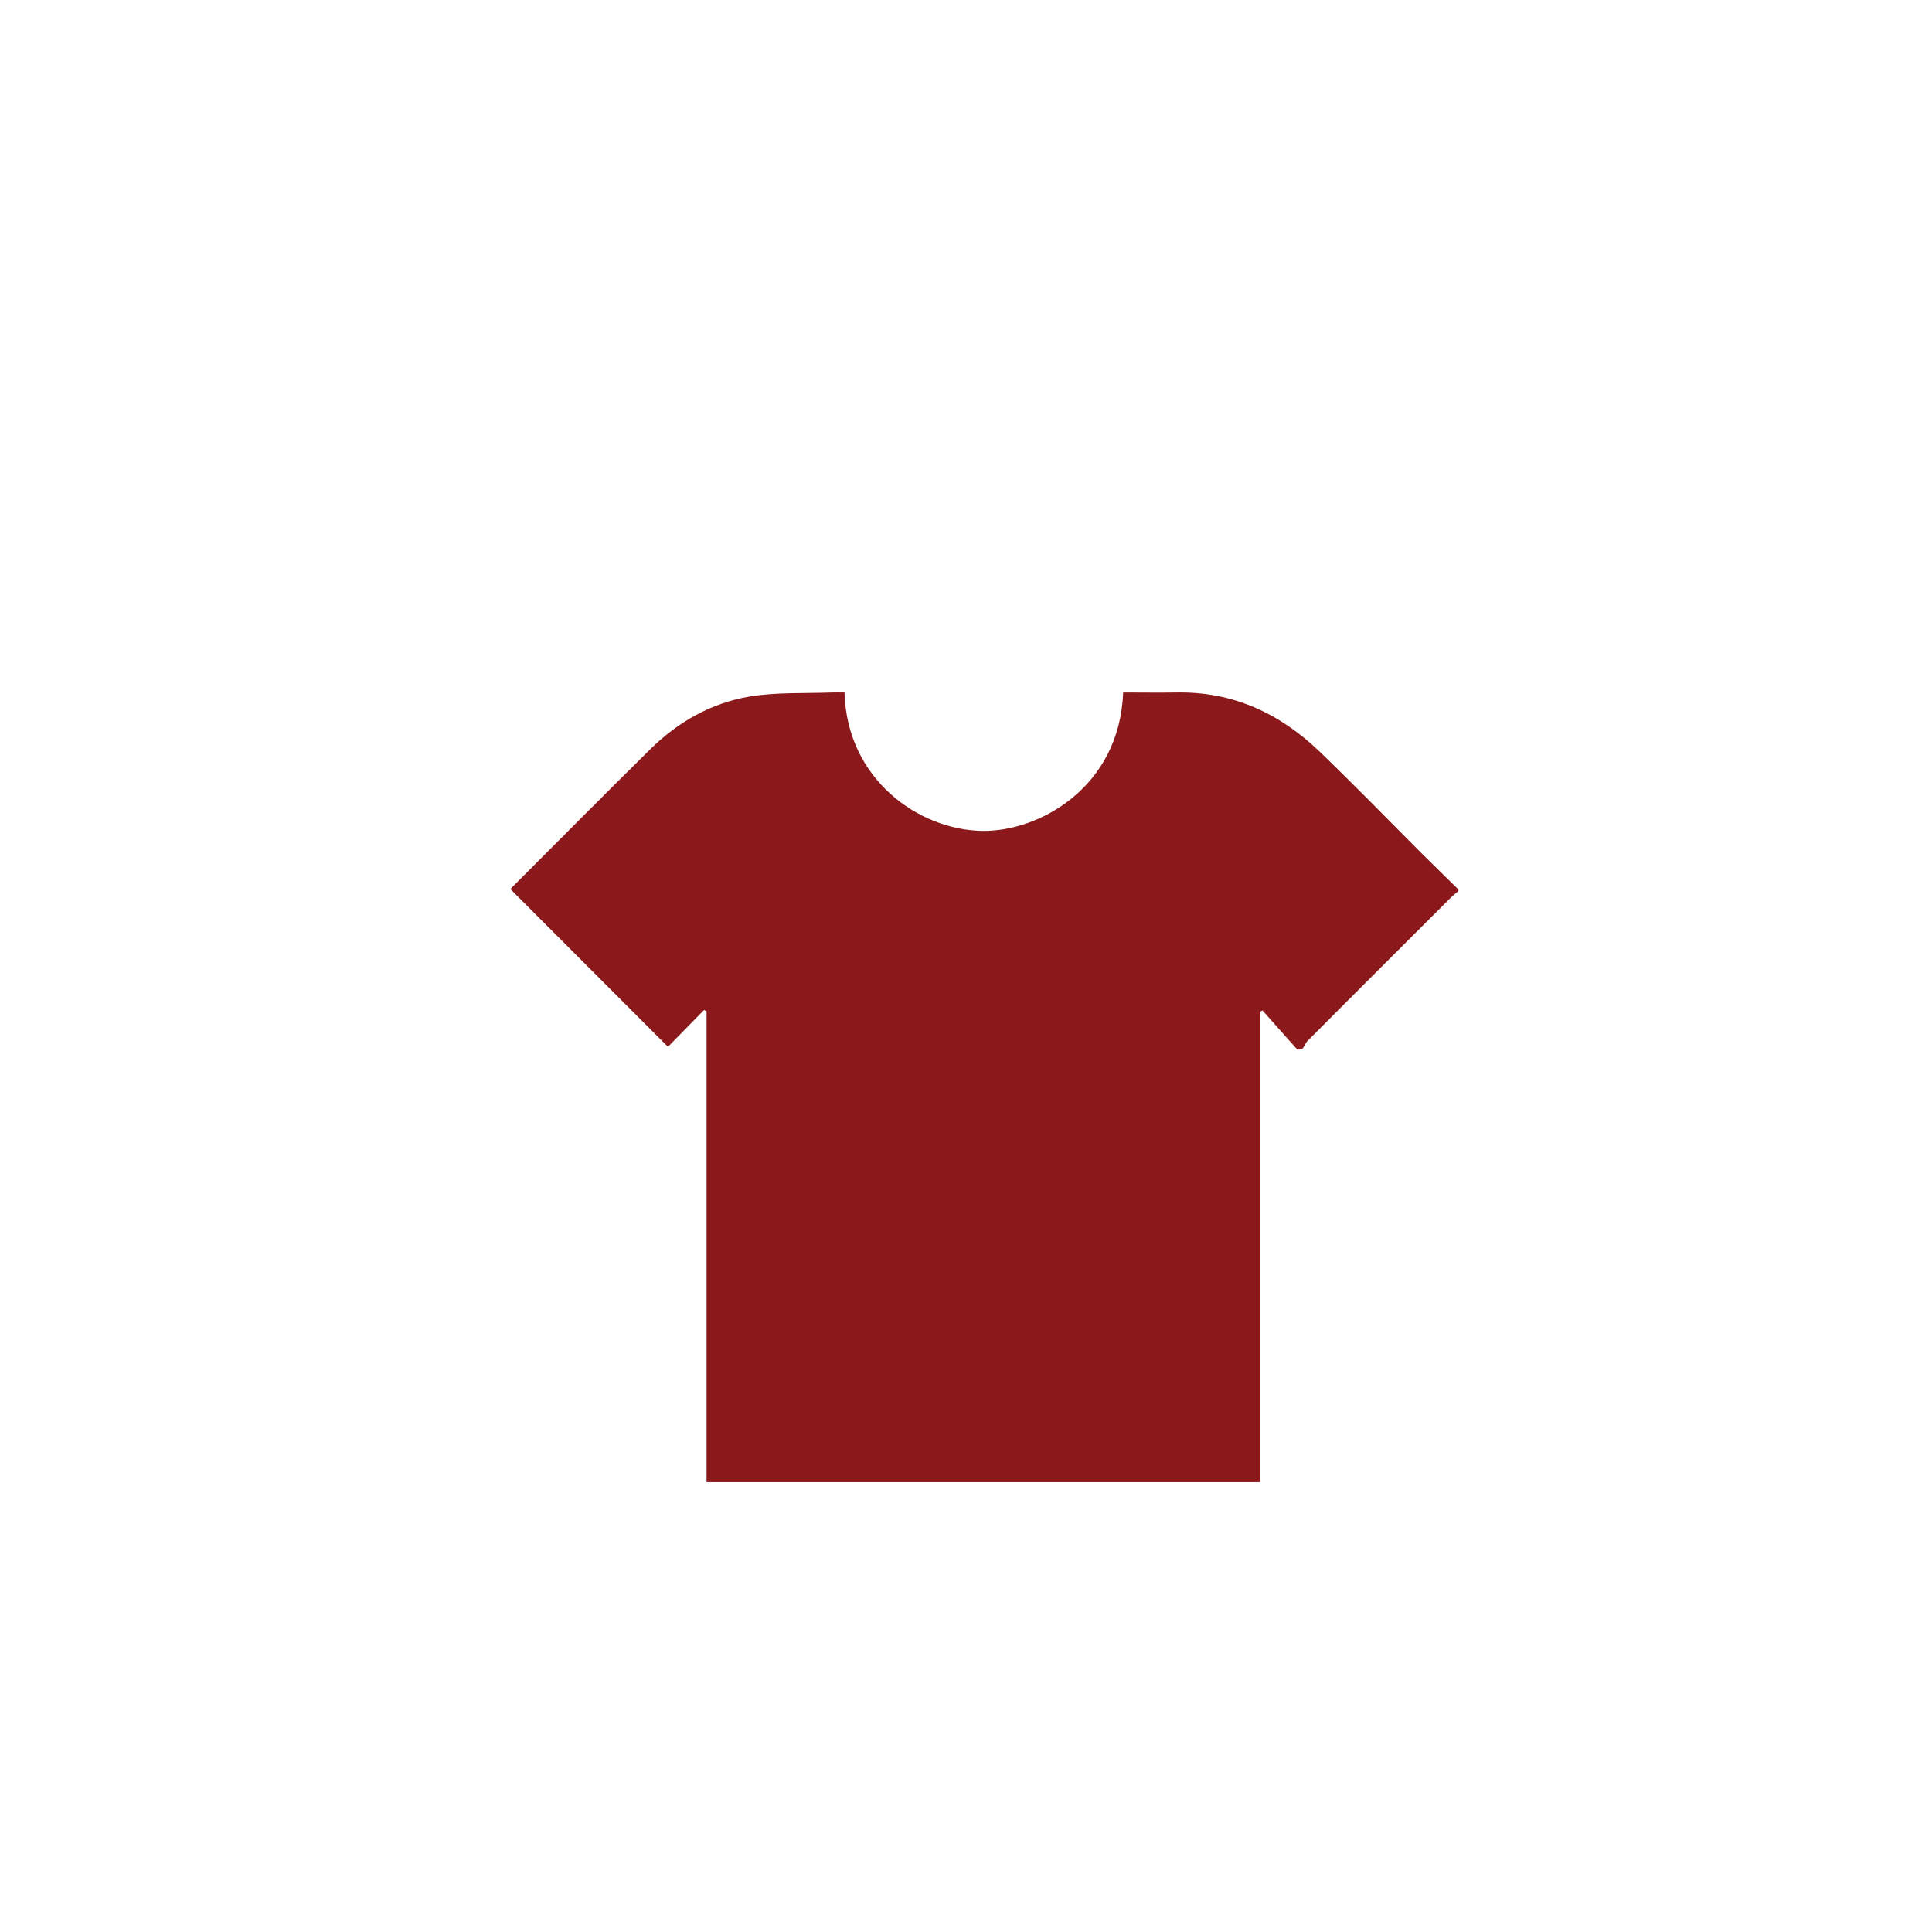
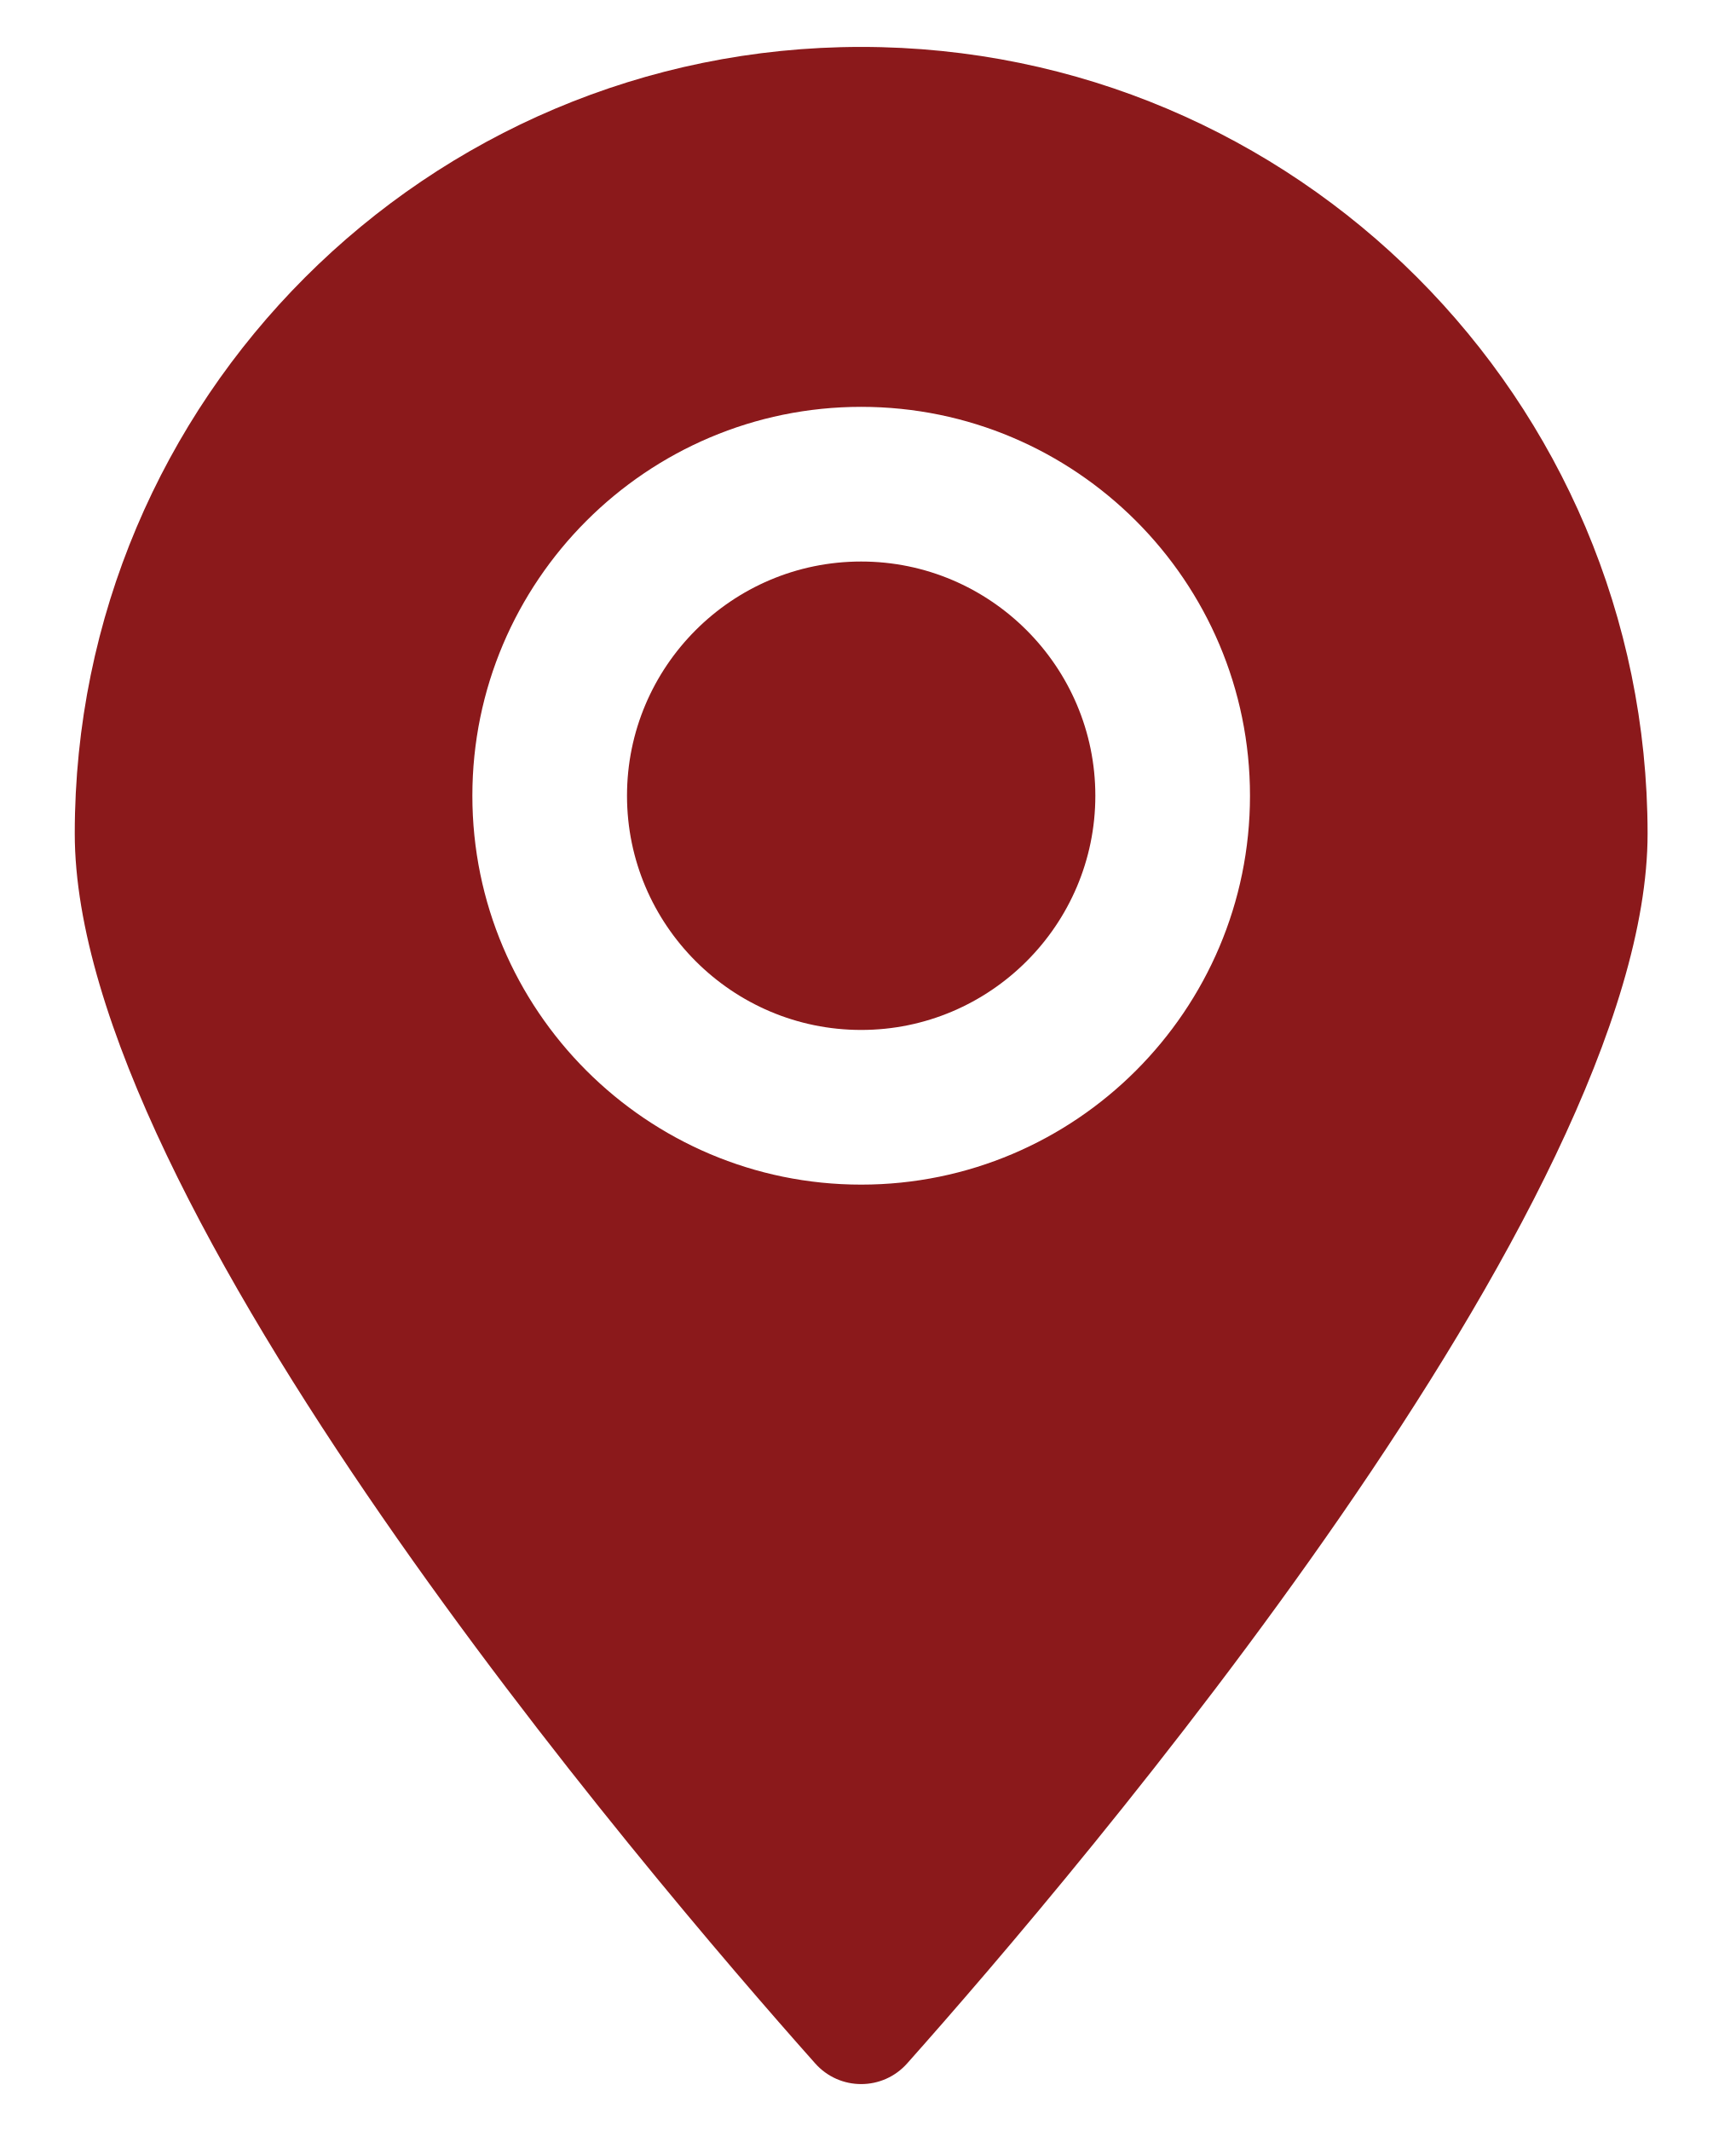
- <svg xmlns="http://www.w3.org/2000/svg" id="a" viewBox="0 0 129.97 130.65">
+ <svg xmlns="http://www.w3.org/2000/svg" id="a" viewBox="0 0 47.37 58.14">
  <defs>
    <style>.b{fill:#8b191b;}</style>
  </defs>
-   <path class="b" d="M98.62,60.13v.13c-.17,.15-.36,.28-.51,.44-3.22,3.22-6.45,6.43-9.66,9.66-.16,.16-.25,.39-.38,.58l-.33,.05-2.37-2.66-.15,.08v31.82H47.78v-31.85l-.17-.08-2.44,2.49-10.65-10.66s.1-.12,.17-.19c3.1-3.1,6.19-6.22,9.31-9.3,1.86-1.83,4.1-3.09,6.65-3.53,1.83-.31,3.74-.21,5.61-.28,.28-.01,.57,0,.85,0,.15,5.83,4.98,9.3,9.33,9.36,3.85,.05,9.27-2.96,9.51-9.36,1.2,0,2.41,.02,3.62,0,3.81-.07,6.99,1.42,9.68,4.01,2.35,2.26,4.62,4.6,6.92,6.9,.81,.81,1.64,1.61,2.45,2.41Z" />
+   <path class="b" d="M23.5,15.32c-3.53,0-6.39,2.87-6.39,6.39s2.87,6.39,6.39,6.39,6.39-2.87,6.39-6.39-2.87-6.39-6.39-6.39Z" />
+   <path class="b" d="M23.5,1.28C11.65,1.28,2.04,10.89,2.04,22.74c0,10.1,15.6,28.38,20.2,33.55,.67,.76,1.85,.76,2.52,0,4.6-5.17,20.2-23.45,20.2-33.55C44.95,10.89,35.35,1.28,23.5,1.28Zm0,31.04c-5.85,0-10.61-4.76-10.61-10.61s4.76-10.61,10.61-10.61,10.61,4.76,10.61,10.61-4.76,10.61-10.61,10.61Z" />
</svg>
